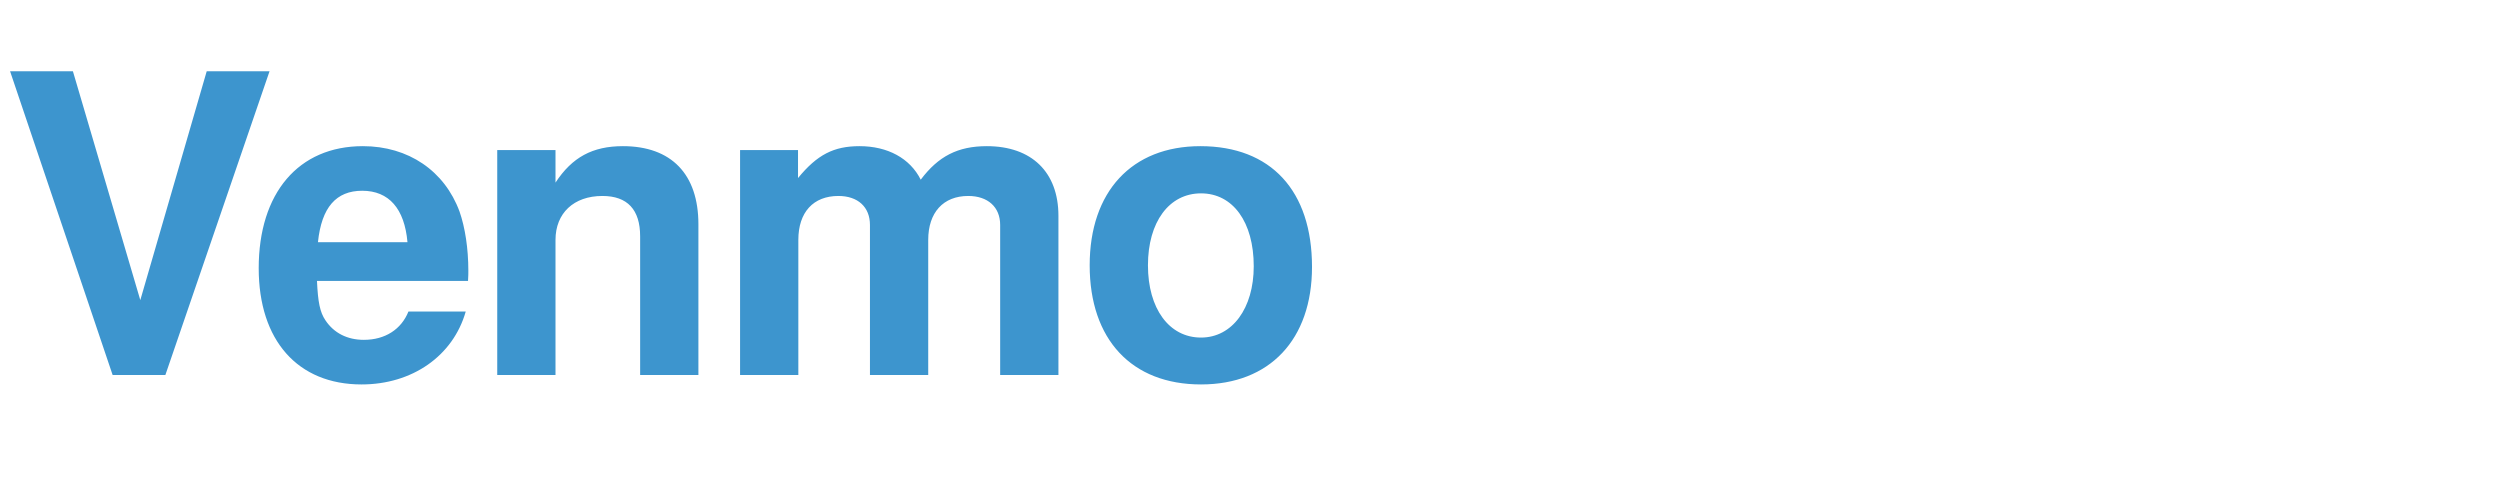
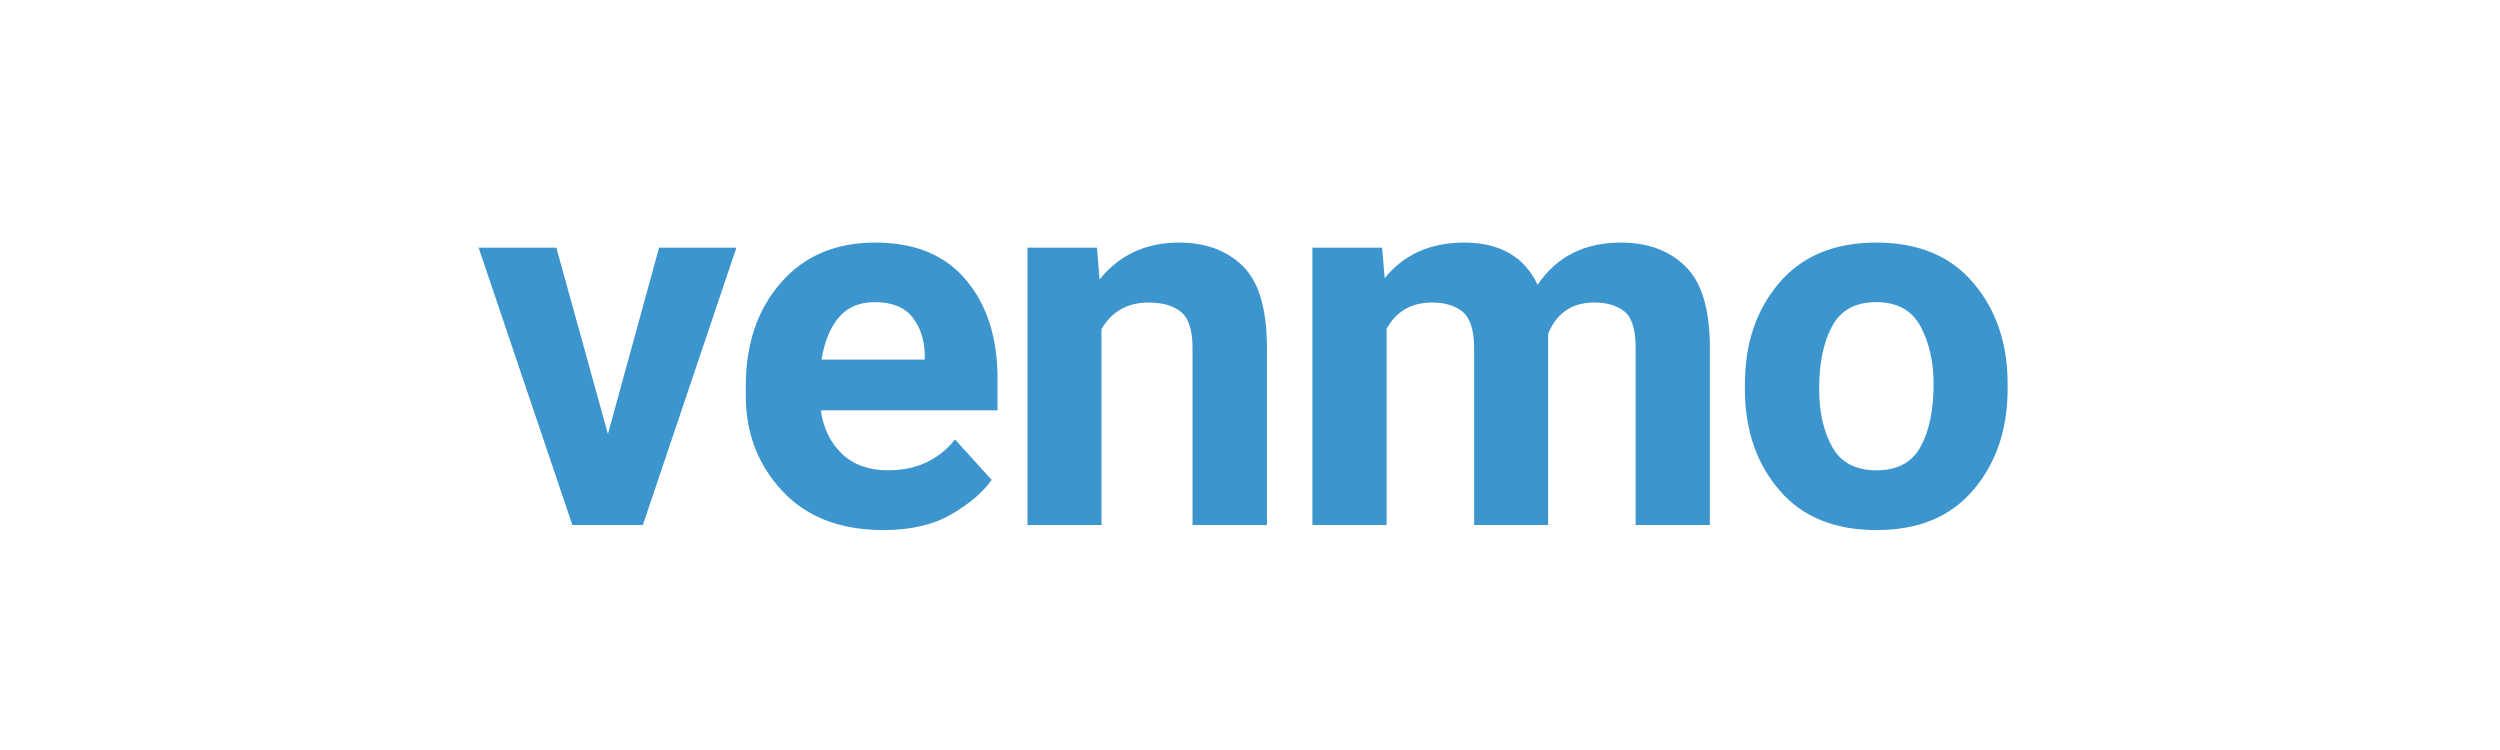
- <svg xmlns="http://www.w3.org/2000/svg" viewBox="0 0 120 24" fill="#3D95CE">
-   <text x="0" y="18" font-family="'Helvetica Neue', Helvetica, Arial, sans-serif" font-size="20" font-weight="700" letter-spacing="-0.5">Venmo</text>
+ <svg xmlns="http://www.w3.org/2000/svg" viewBox="0 0 200 60" fill="none">
+   <text x="100" y="42" fill="#3D95CE" font-family="-apple-system, BlinkMacSystemFont, 'Segoe UI', Roboto, 'Helvetica Neue', Arial, sans-serif" font-size="42" font-weight="700" text-anchor="middle" letter-spacing="-0.02em">venmo</text>
</svg>
